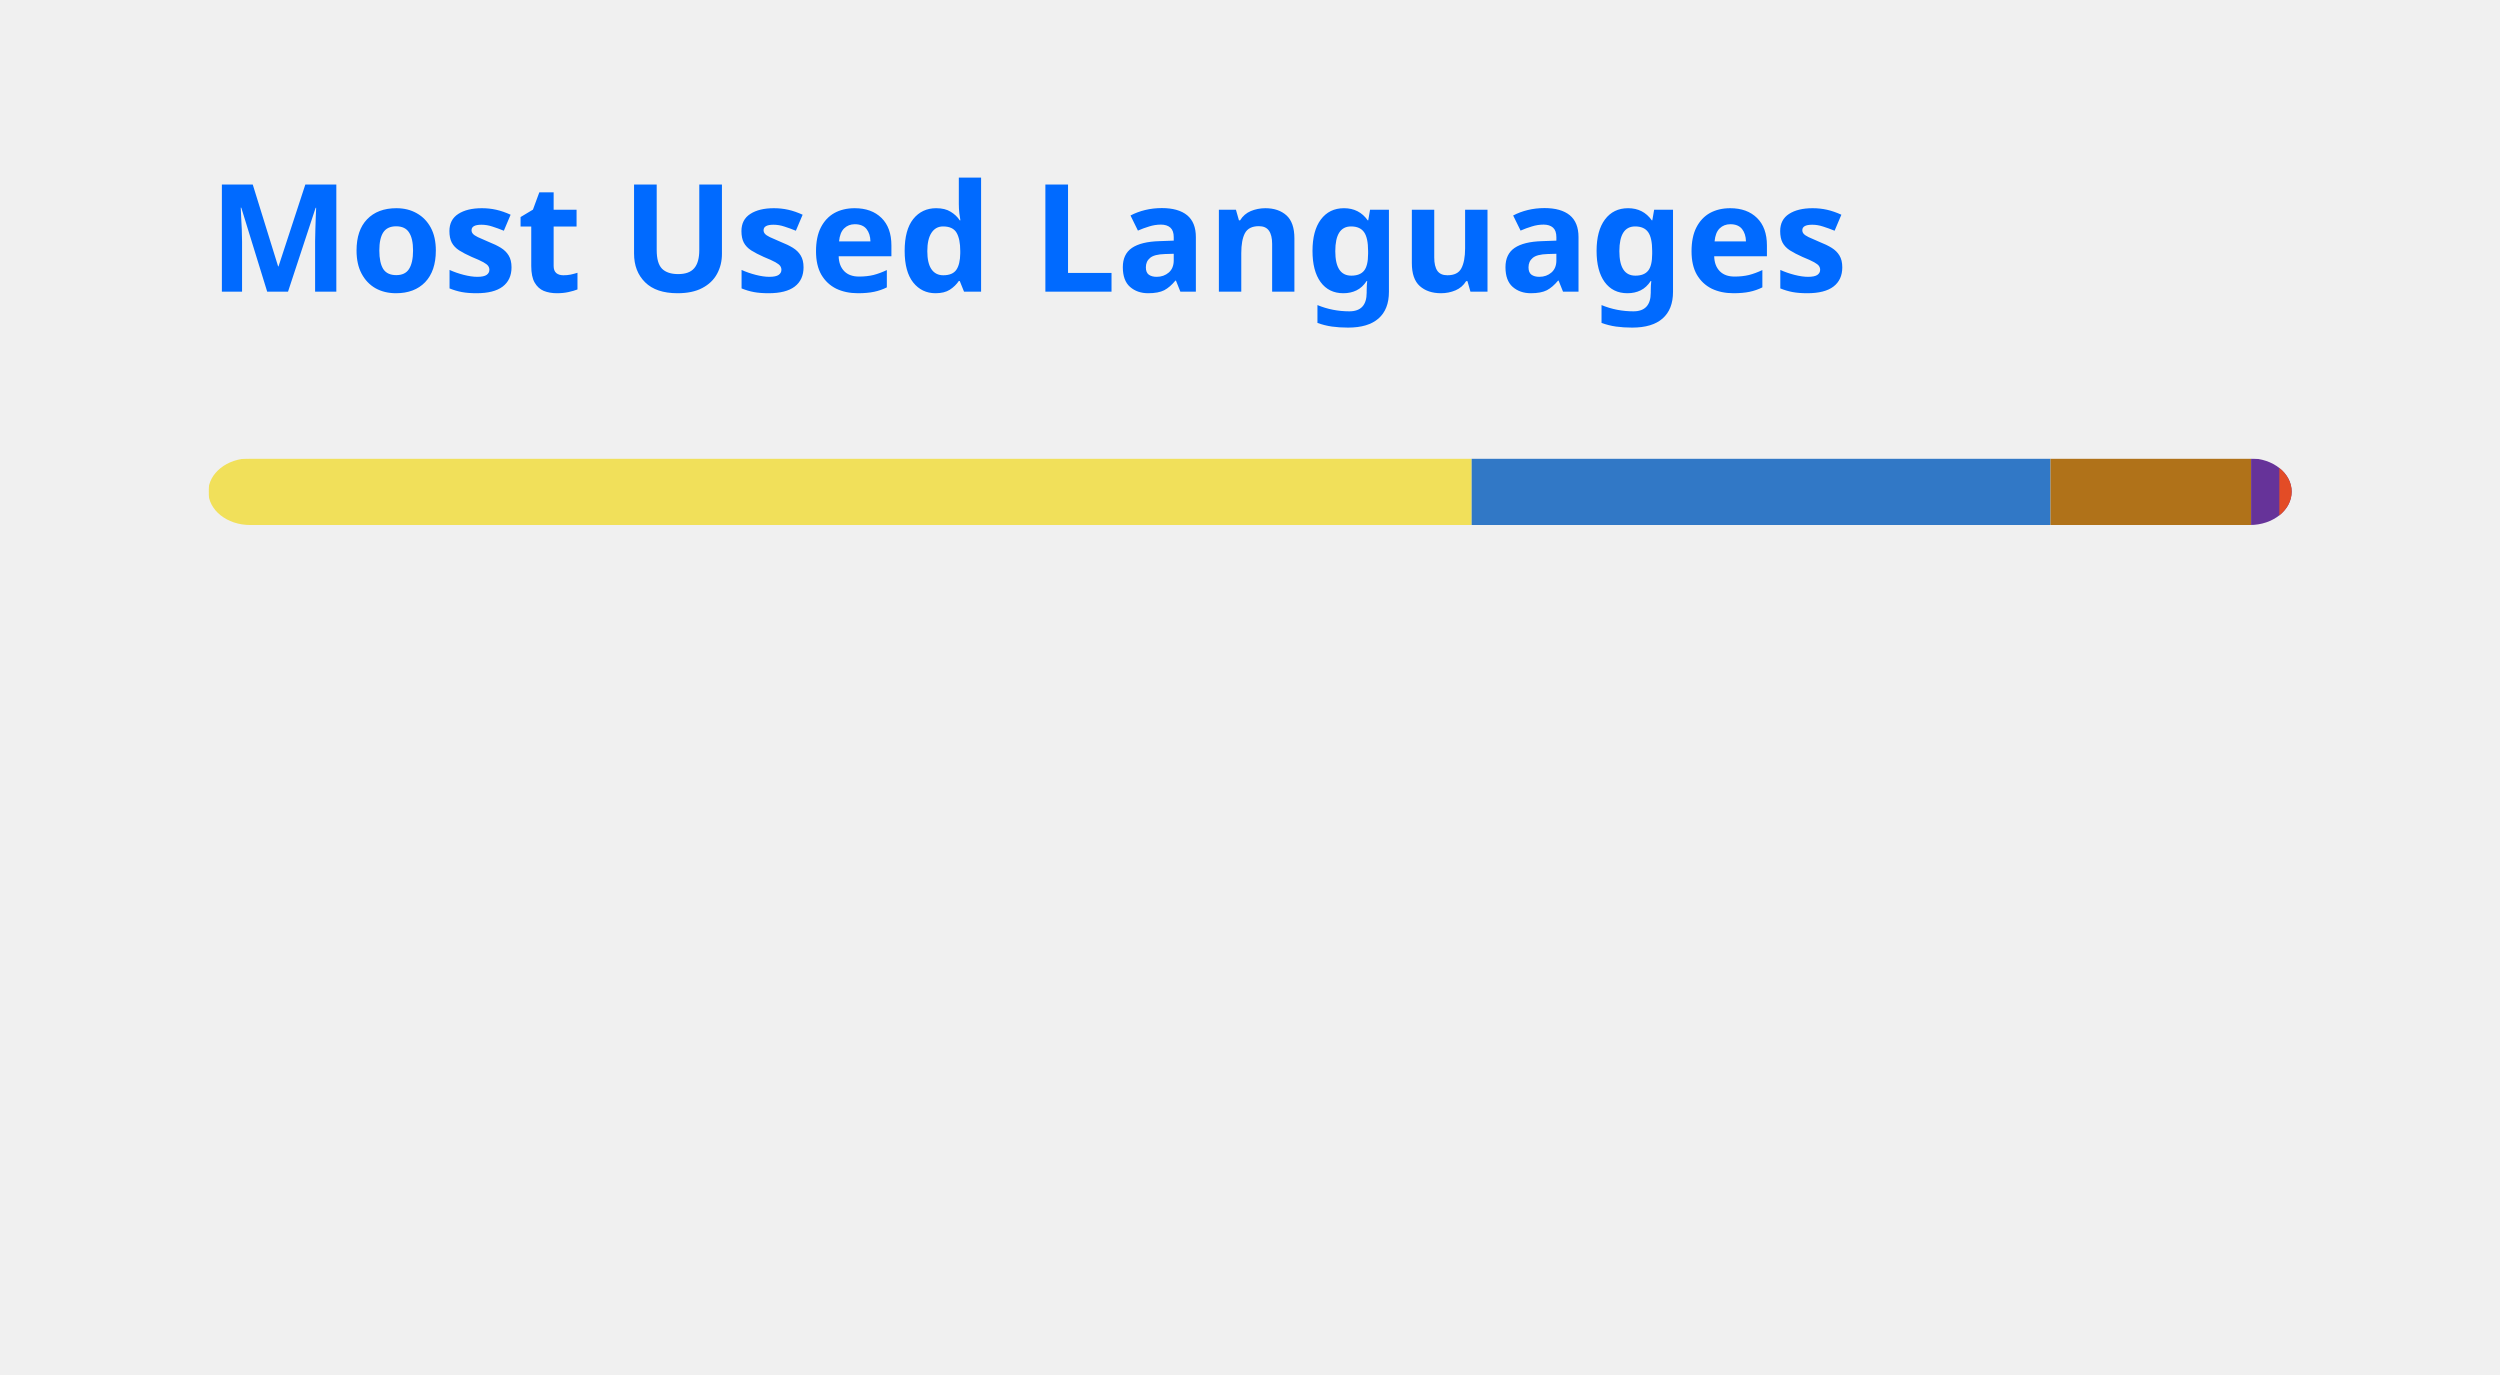
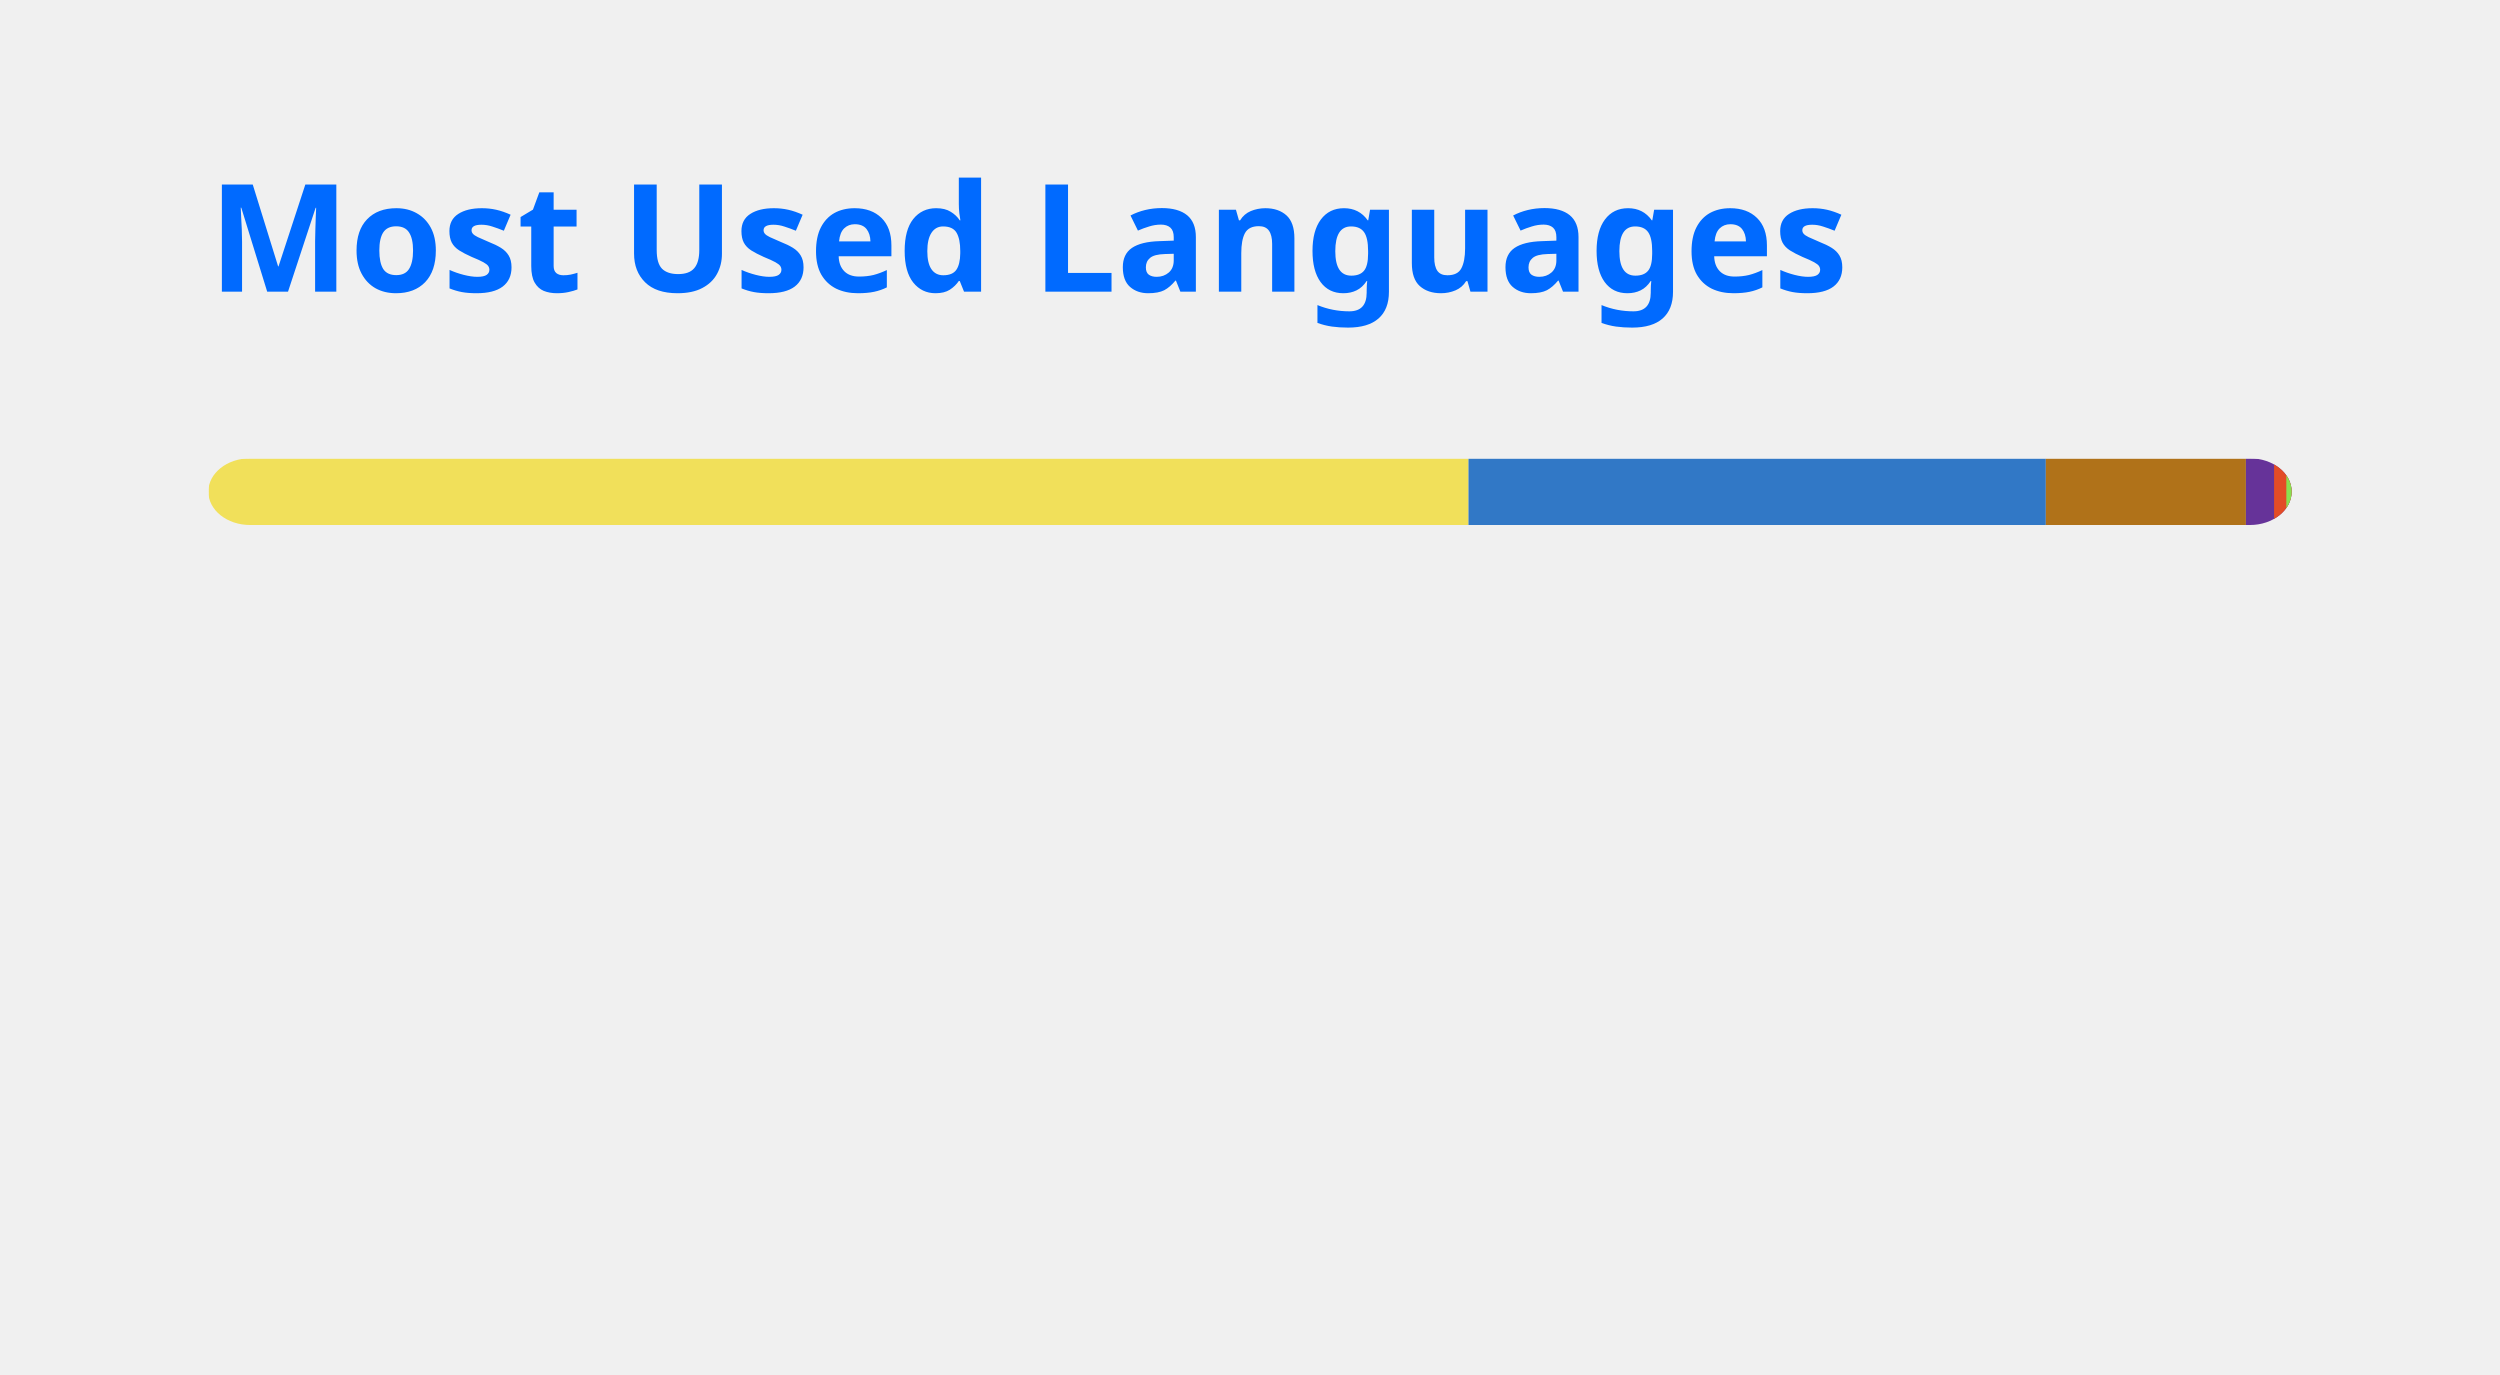
<svg xmlns="http://www.w3.org/2000/svg" width="300" height="165" viewBox="0 0 300 165" fill="none" role="img" aria-labelledby="descId">
  <style>
          .header {
            font: 600 18px 'Segoe UI', Ubuntu, Sans-Serif;
            fill: #006AFF;
            animation: fadeInAnimation 0.8s ease-in-out forwards;
          }
          @supports(-moz-appearance: auto) {
            /* Selector detects Firefox */
            .header { font-size: 15.5px; }
          }
          
    @keyframes slideInAnimation {
      from {
        width: 0;
      }
      to {
        width: calc(100%-100px);
      }
    }
    @keyframes growWidthAnimation {
      from {
        width: 0;
      }
      to {
        width: 100%;
      }
    }
    .stat {
      font: 600 14px 'Segoe UI', Ubuntu, "Helvetica Neue", Sans-Serif; fill: #417E87;
    }
    @supports(-moz-appearance: auto) {
      /* Selector detects Firefox */
      .stat { font-size:12px; }
    }
    .bold { font-weight: 700 }
    .lang-name {
      font: 400 11px "Segoe UI", Ubuntu, Sans-Serif;
      fill: #417E87;
    }
    .stagger {
      opacity: 0;
      animation: fadeInAnimation 0.3s ease-in-out forwards;
    }
    #rect-mask rect{
      animation: slideInAnimation 1s ease-in-out forwards;
    }
    .lang-progress{
      animation: growWidthAnimation 0.6s ease-in-out forwards;
    }
    

          
      /* Animations */
      @keyframes scaleInAnimation {
        from {
          transform: translate(-5px, 5px) scale(0);
        }
        to {
          transform: translate(-5px, 5px) scale(1);
        }
      }
      @keyframes fadeInAnimation {
        from {
          opacity: 0;
        }
        to {
          opacity: 1;
        }
      }
    
          
        </style>
  <rect data-testid="card-bg" x="0.5" y="0.5" rx="4.5" height="99%" stroke="#e4e2e2" width="299" fill="#ffffff00" stroke-opacity="0" />
  <g data-testid="card-title" transform="translate(25, 35)">
    <g transform="translate(0, 0)">
      <text x="0" y="0" class="header" data-testid="header">Most Used Languages</text>
    </g>
  </g>
  <g data-testid="main-card-body" transform="translate(0, 55)">
    <svg data-testid="lang-items" x="25">
      <mask id="rect-mask">
        <rect x="0" y="0" width="250" height="8" fill="white" rx="5" />
      </mask>
-       <rect mask="url(#rect-mask)" data-testid="lang-progress" x="0" y="0" width="151.6" height="8" fill="#f1e05a" />
-       <rect mask="url(#rect-mask)" data-testid="lang-progress" x="151.6" y="0" width="69.46" height="8" fill="#3178c6" />
-       <rect mask="url(#rect-mask)" data-testid="lang-progress" x="221.06" y="0" width="24.07" height="8" fill="#b07219" />
-       <rect mask="url(#rect-mask)" data-testid="lang-progress" x="245.13" y="0" width="13.39" height="8" fill="#663399" />
-       <rect mask="url(#rect-mask)" data-testid="lang-progress" x="248.52" y="0" width="11.47" height="8" fill="#e34c26" />
+       <rect mask="url(#rect-mask)" data-testid="lang-progress" x="0" y="0" width="151.22" height="8" fill="#f1e05a" />
+       <rect mask="url(#rect-mask)" data-testid="lang-progress" x="151.22" y="0" width="69.28" height="8" fill="#3178c6" />
+       <rect mask="url(#rect-mask)" data-testid="lang-progress" x="220.5" y="0" width="24.01" height="8" fill="#b07219" />
+       <rect mask="url(#rect-mask)" data-testid="lang-progress" x="244.51" y="0" width="13.38" height="8" fill="#663399" />
+       <rect mask="url(#rect-mask)" data-testid="lang-progress" x="247.89" y="0" width="11.47" height="8" fill="#e34c26" />
+       <rect mask="url(#rect-mask)" data-testid="lang-progress" x="249.36" y="0" width="10.64" height="8" fill="#89e051" />
      <g transform="translate(0, 25)">
        <g transform="translate(0, 0)">
          <g transform="translate(0, 0)">
            <g class="stagger" style="animation-delay: 450ms">
              <circle cx="5" cy="6" r="5" fill="#f1e05a" />
              <text data-testid="lang-name" x="15" y="10" class="lang-name">
-         JavaScript 60.64%
+         JavaScript 60.49%
      </text>
            </g>
          </g>
          <g transform="translate(0, 25)">
            <g class="stagger" style="animation-delay: 600ms">
              <circle cx="5" cy="6" r="5" fill="#3178c6" />
              <text data-testid="lang-name" x="15" y="10" class="lang-name">
-         TypeScript 27.78%
+         TypeScript 27.71%
      </text>
            </g>
          </g>
          <g transform="translate(0, 50)">
            <g class="stagger" style="animation-delay: 750ms">
              <circle cx="5" cy="6" r="5" fill="#b07219" />
              <text data-testid="lang-name" x="15" y="10" class="lang-name">
-         Java 9.63%
+         Java 9.60%
      </text>
            </g>
          </g>
        </g>
        <g transform="translate(150, 0)">
          <g transform="translate(0, 0)">
            <g class="stagger" style="animation-delay: 450ms">
              <circle cx="5" cy="6" r="5" fill="#663399" />
              <text data-testid="lang-name" x="15" y="10" class="lang-name">
-         CSS 1.36%
+         CSS 1.35%
      </text>
            </g>
          </g>
          <g transform="translate(0, 25)">
            <g class="stagger" style="animation-delay: 600ms">
              <circle cx="5" cy="6" r="5" fill="#e34c26" />
              <text data-testid="lang-name" x="15" y="10" class="lang-name">
        HTML 0.59%
      </text>
            </g>
          </g>
+           <g transform="translate(0, 50)">
+             <g class="stagger" style="animation-delay: 750ms">
+               <circle cx="5" cy="6" r="5" fill="#89e051" />
+               <text data-testid="lang-name" x="15" y="10" class="lang-name">
+         Shell 0.26%
+       </text>
+             </g>
+           </g>
        </g>
      </g>
    </svg>
  </g>
</svg>
